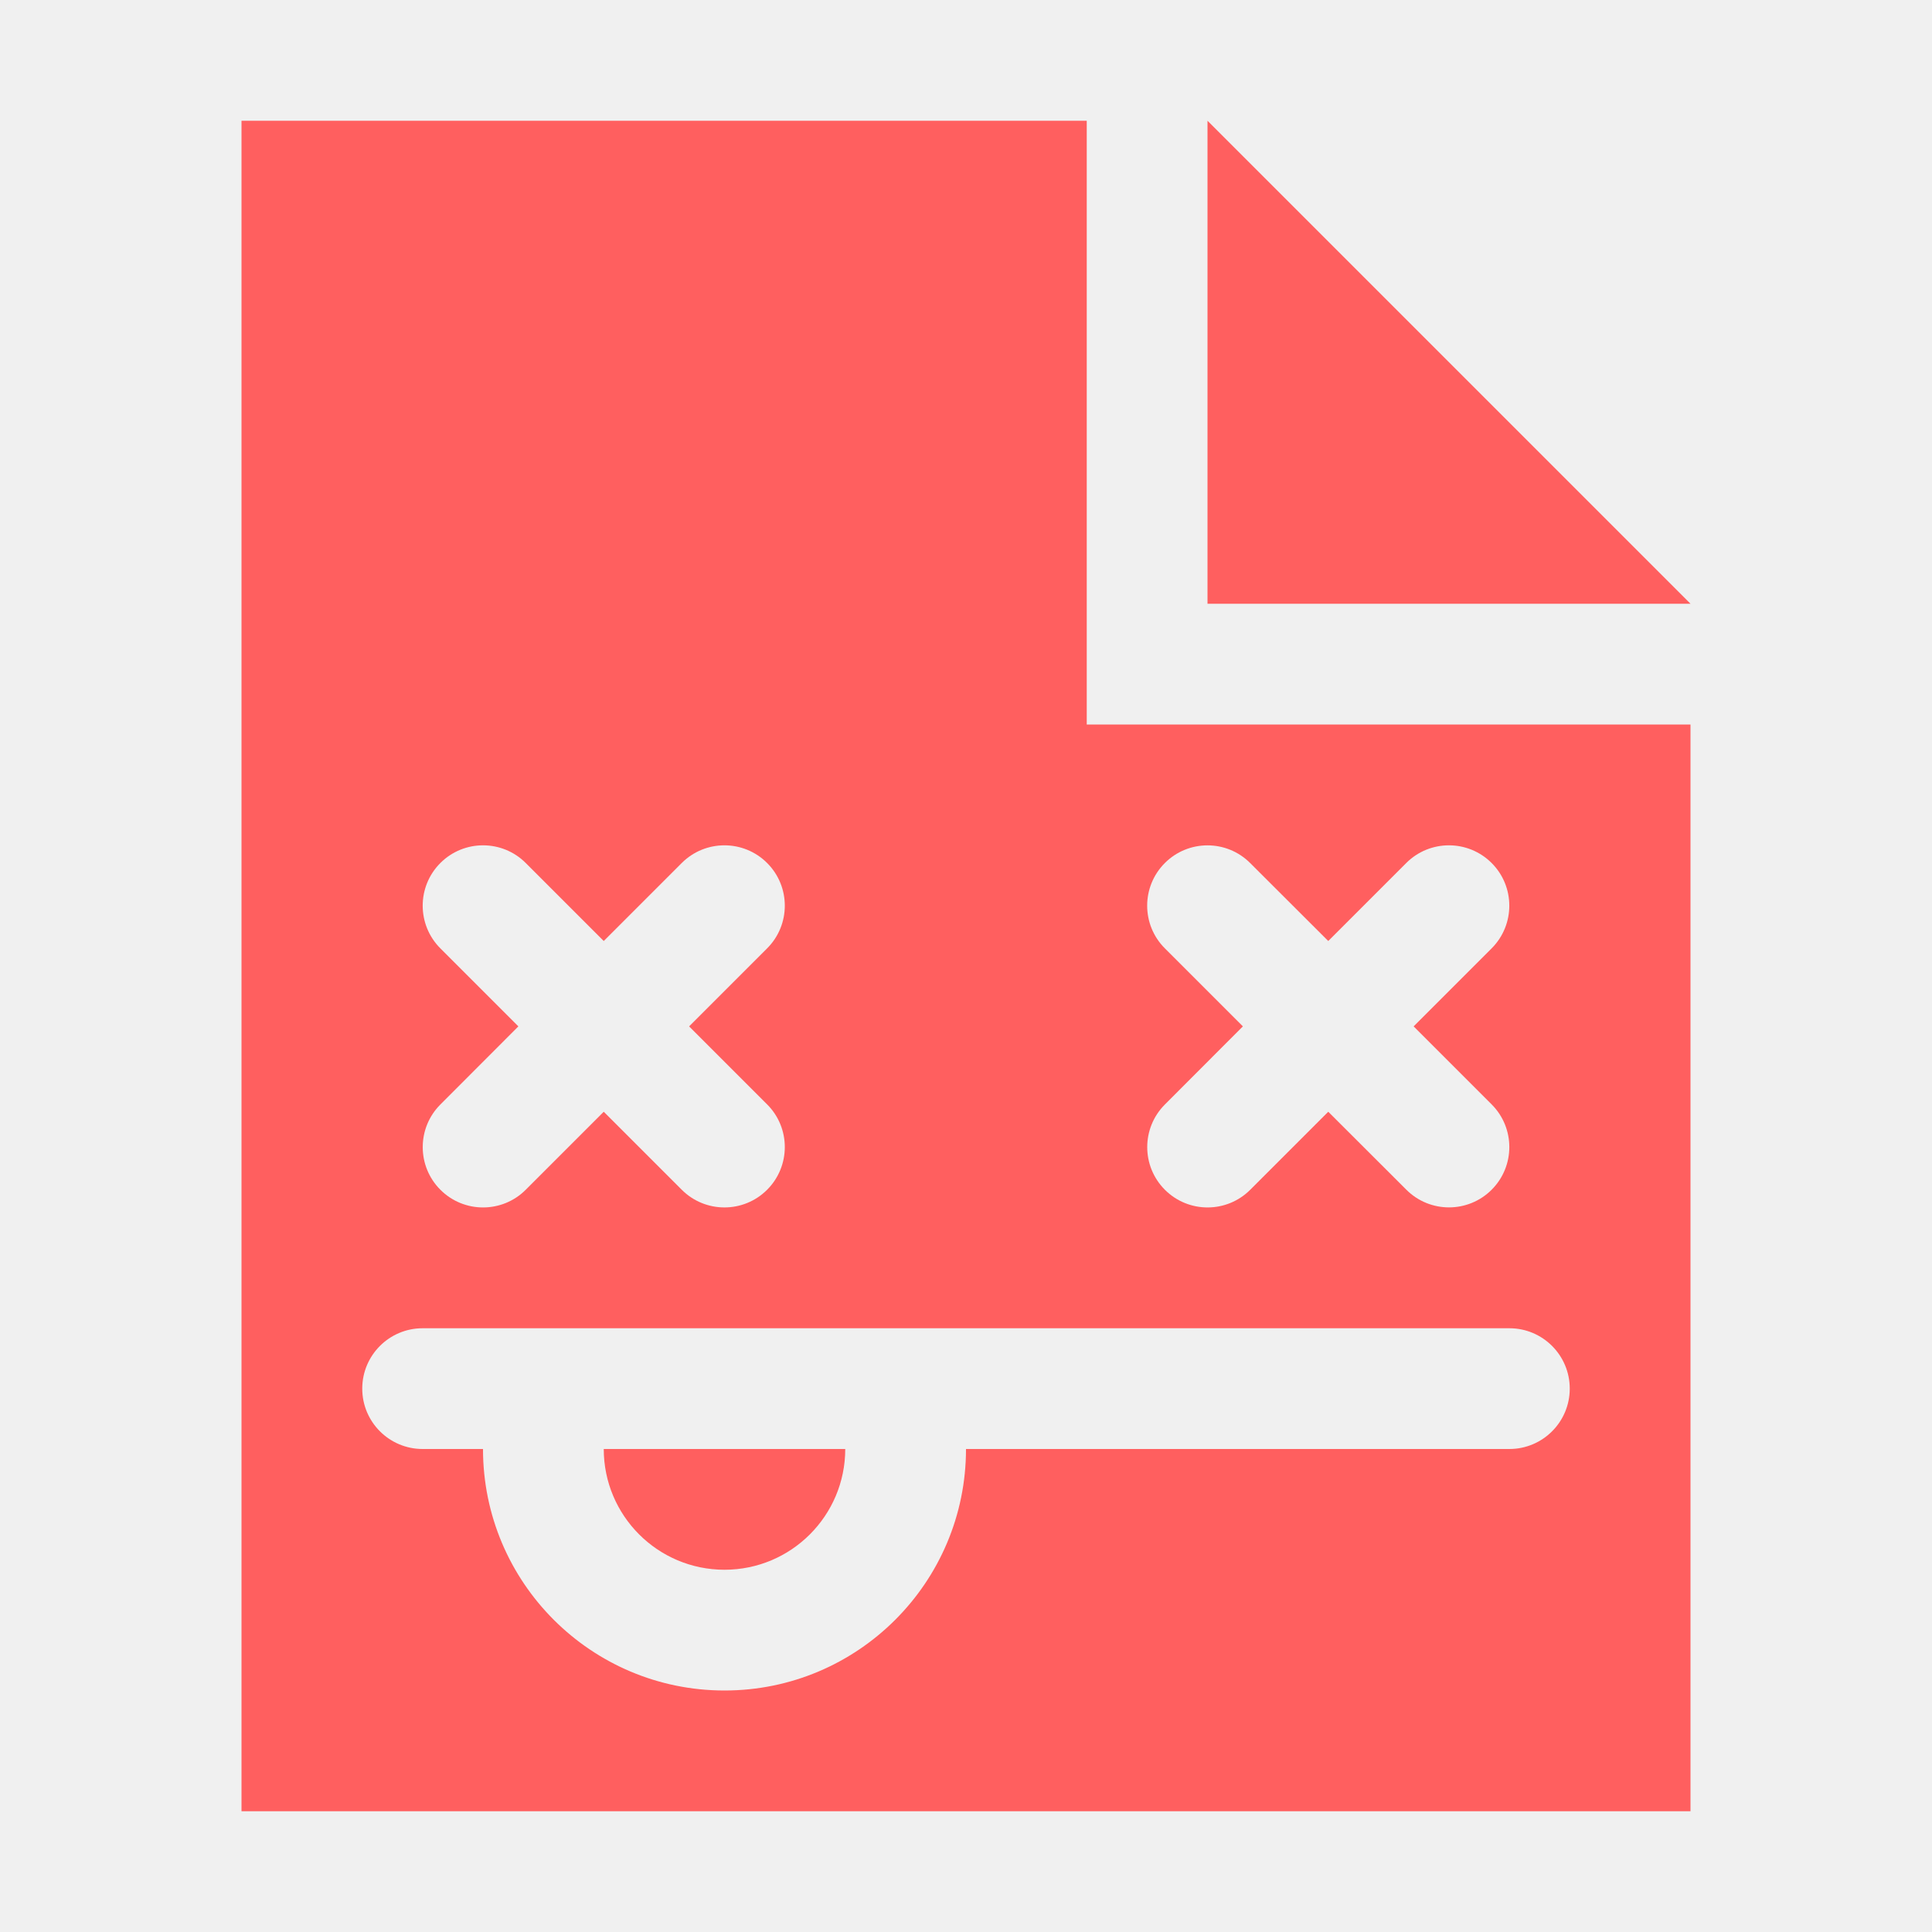
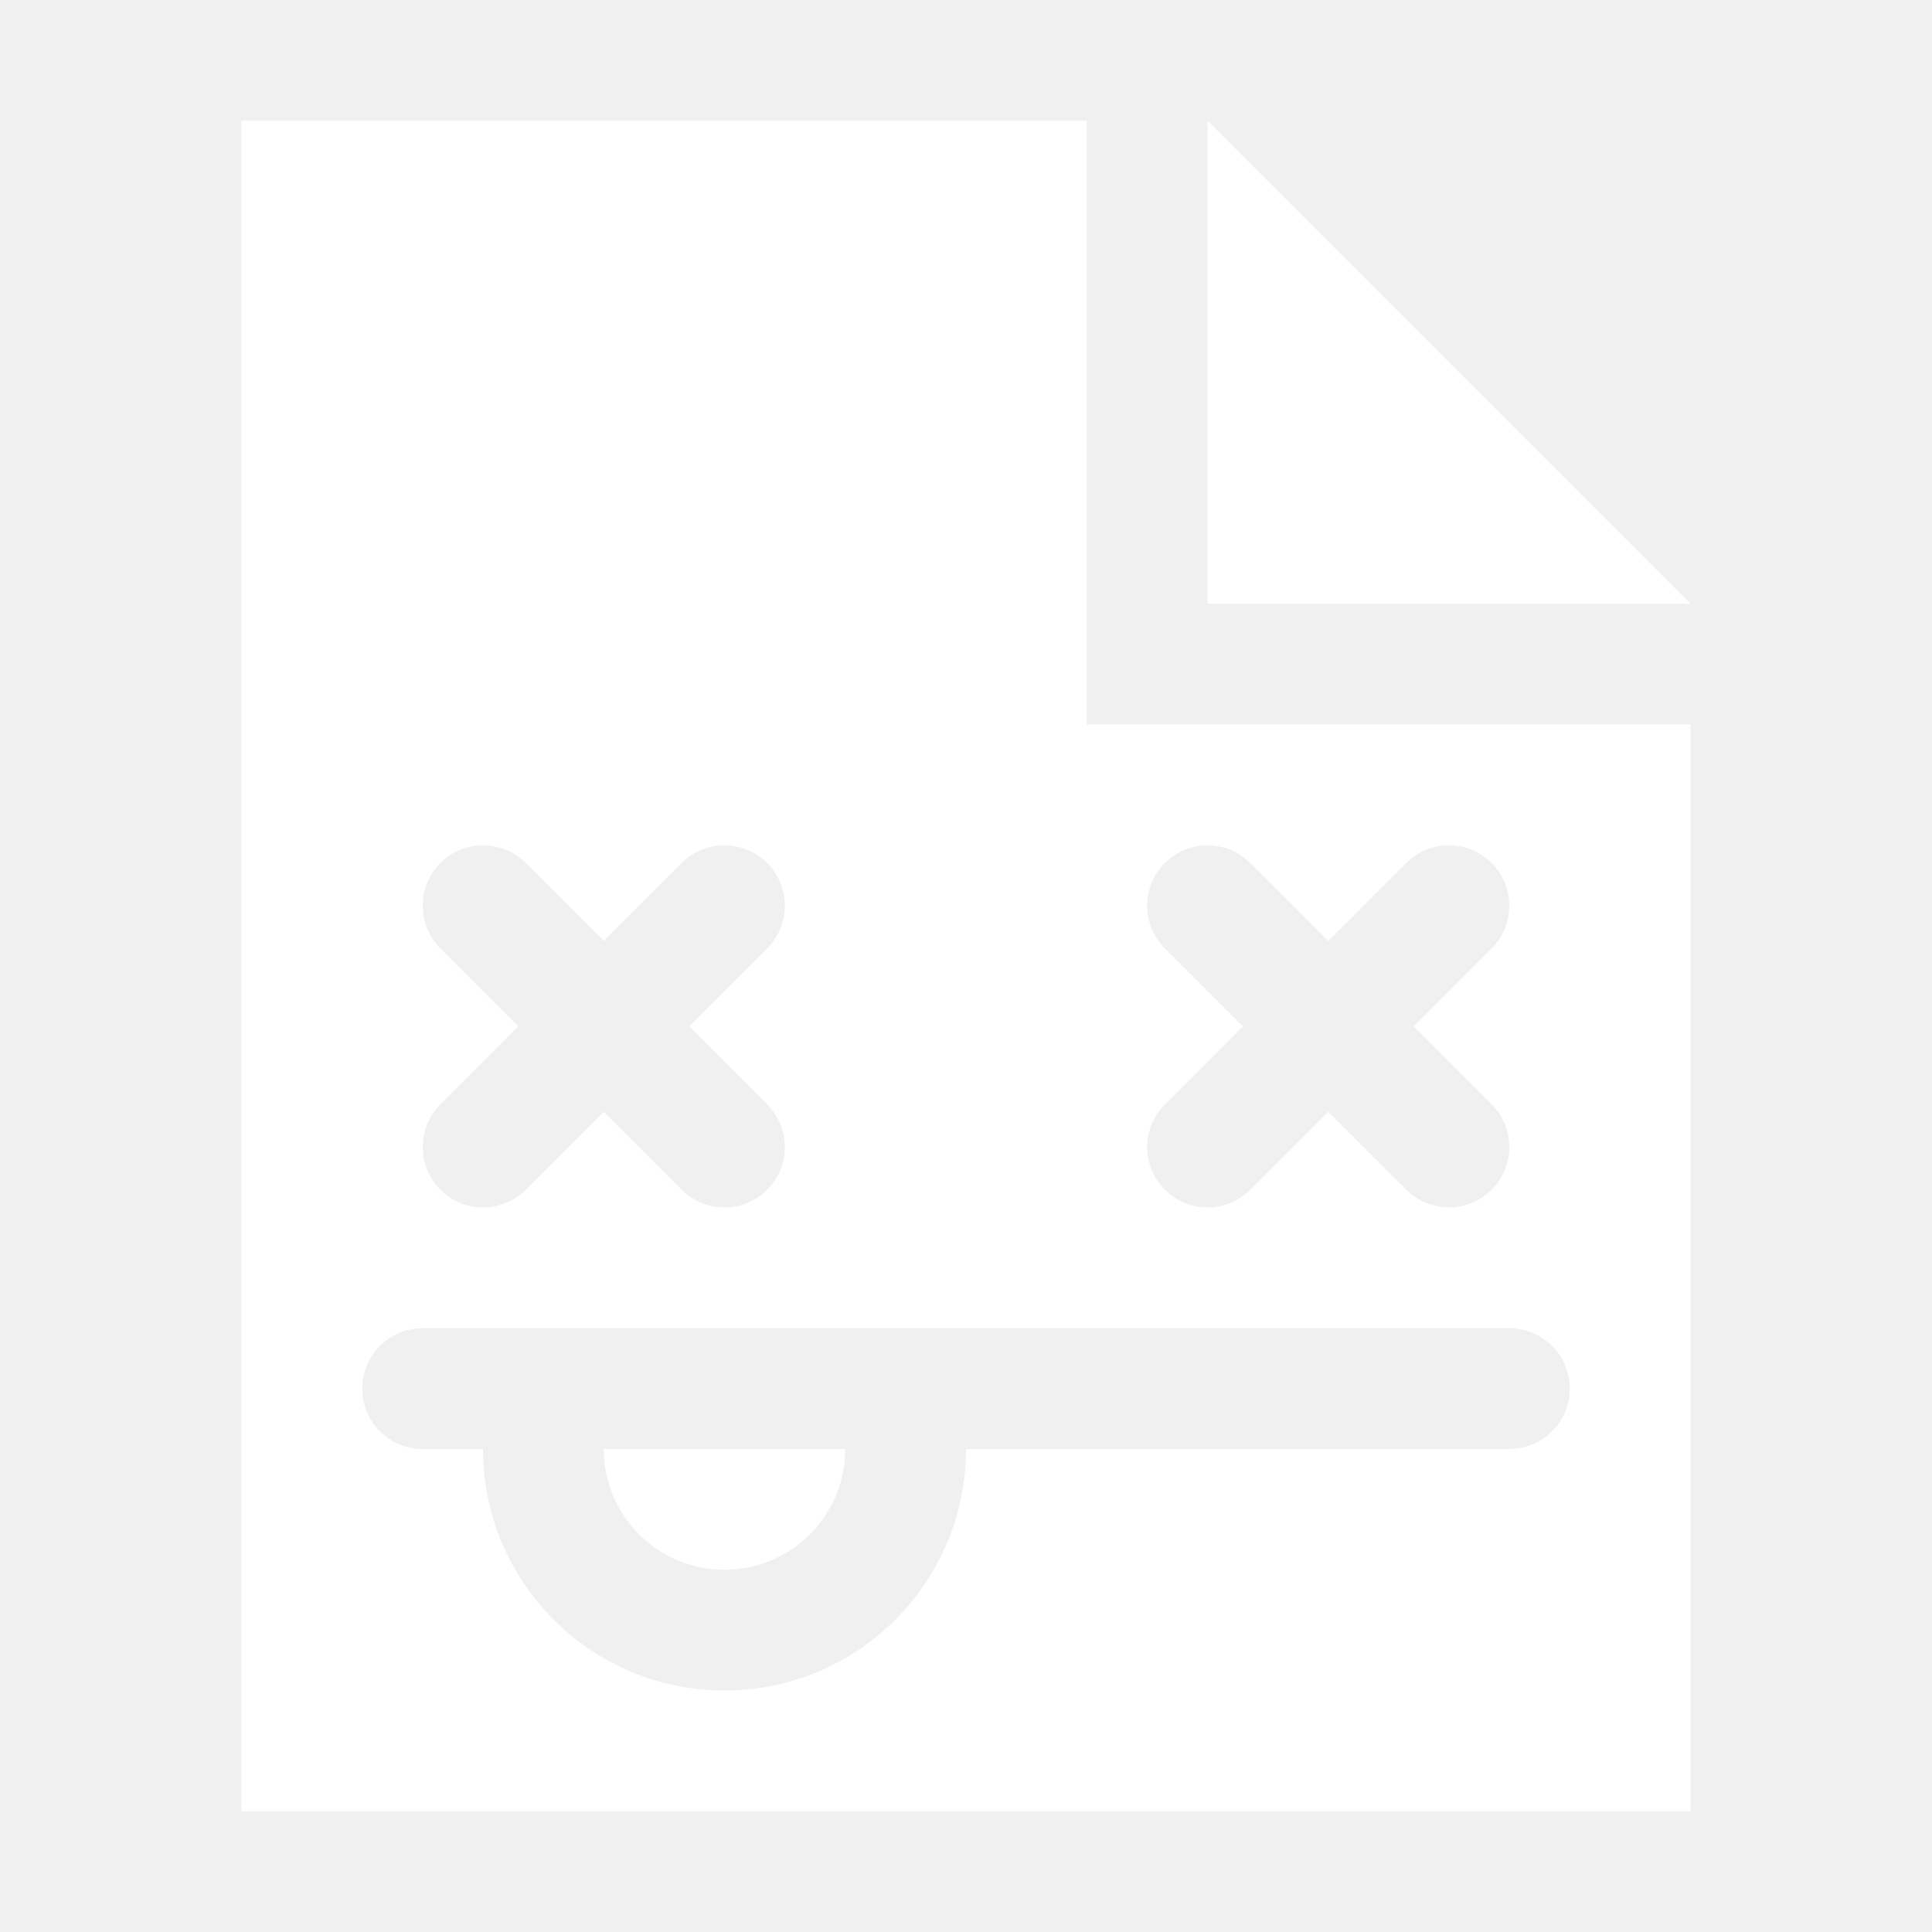
<svg xmlns="http://www.w3.org/2000/svg" width="16" height="16">
-   <path fill="#ff5f5f" d="M2 1v14h12V6H9V1zm8 0v4h4zM5 7.793l.646-.646a.353.353 0 0 1 .707.707l-.646.646.646.646a.353.353 0 0 1-.707.707L5 9.207l-.646.646a.353.353 0 0 1-.707-.706l.646-.647-.646-.646a.353.353 0 0 1 .707-.707zm6 0 .646-.646a.353.353 0 0 1 .707.707l-.646.646.646.646a.353.353 0 0 1-.706.707L11 9.207l-.646.646a.353.353 0 0 1-.707-.706l.646-.647-.646-.646a.353.353 0 0 1 .706-.707zM3.5 11h9a.5.5 0 0 1 0 1H8a2 2 0 0 1-4 0h-.5a.5.5 0 0 1 0-1zM5 12a1 1 0 0 0 2 0z" />
+   <path fill="#ffffff" d="M2 1v14h12V6H9V1zm8 0v4h4zM5 7.793l.646-.646a.353.353 0 0 1 .707.707l-.646.646.646.646a.353.353 0 0 1-.707.707L5 9.207l-.646.646a.353.353 0 0 1-.707-.706l.646-.647-.646-.646a.353.353 0 0 1 .707-.707zm6 0 .646-.646a.353.353 0 0 1 .707.707l-.646.646.646.646a.353.353 0 0 1-.706.707L11 9.207l-.646.646a.353.353 0 0 1-.707-.706l.646-.647-.646-.646a.353.353 0 0 1 .706-.707zM3.5 11h9a.5.5 0 0 1 0 1H8a2 2 0 0 1-4 0h-.5a.5.5 0 0 1 0-1zM5 12a1 1 0 0 0 2 0z" />
</svg>
